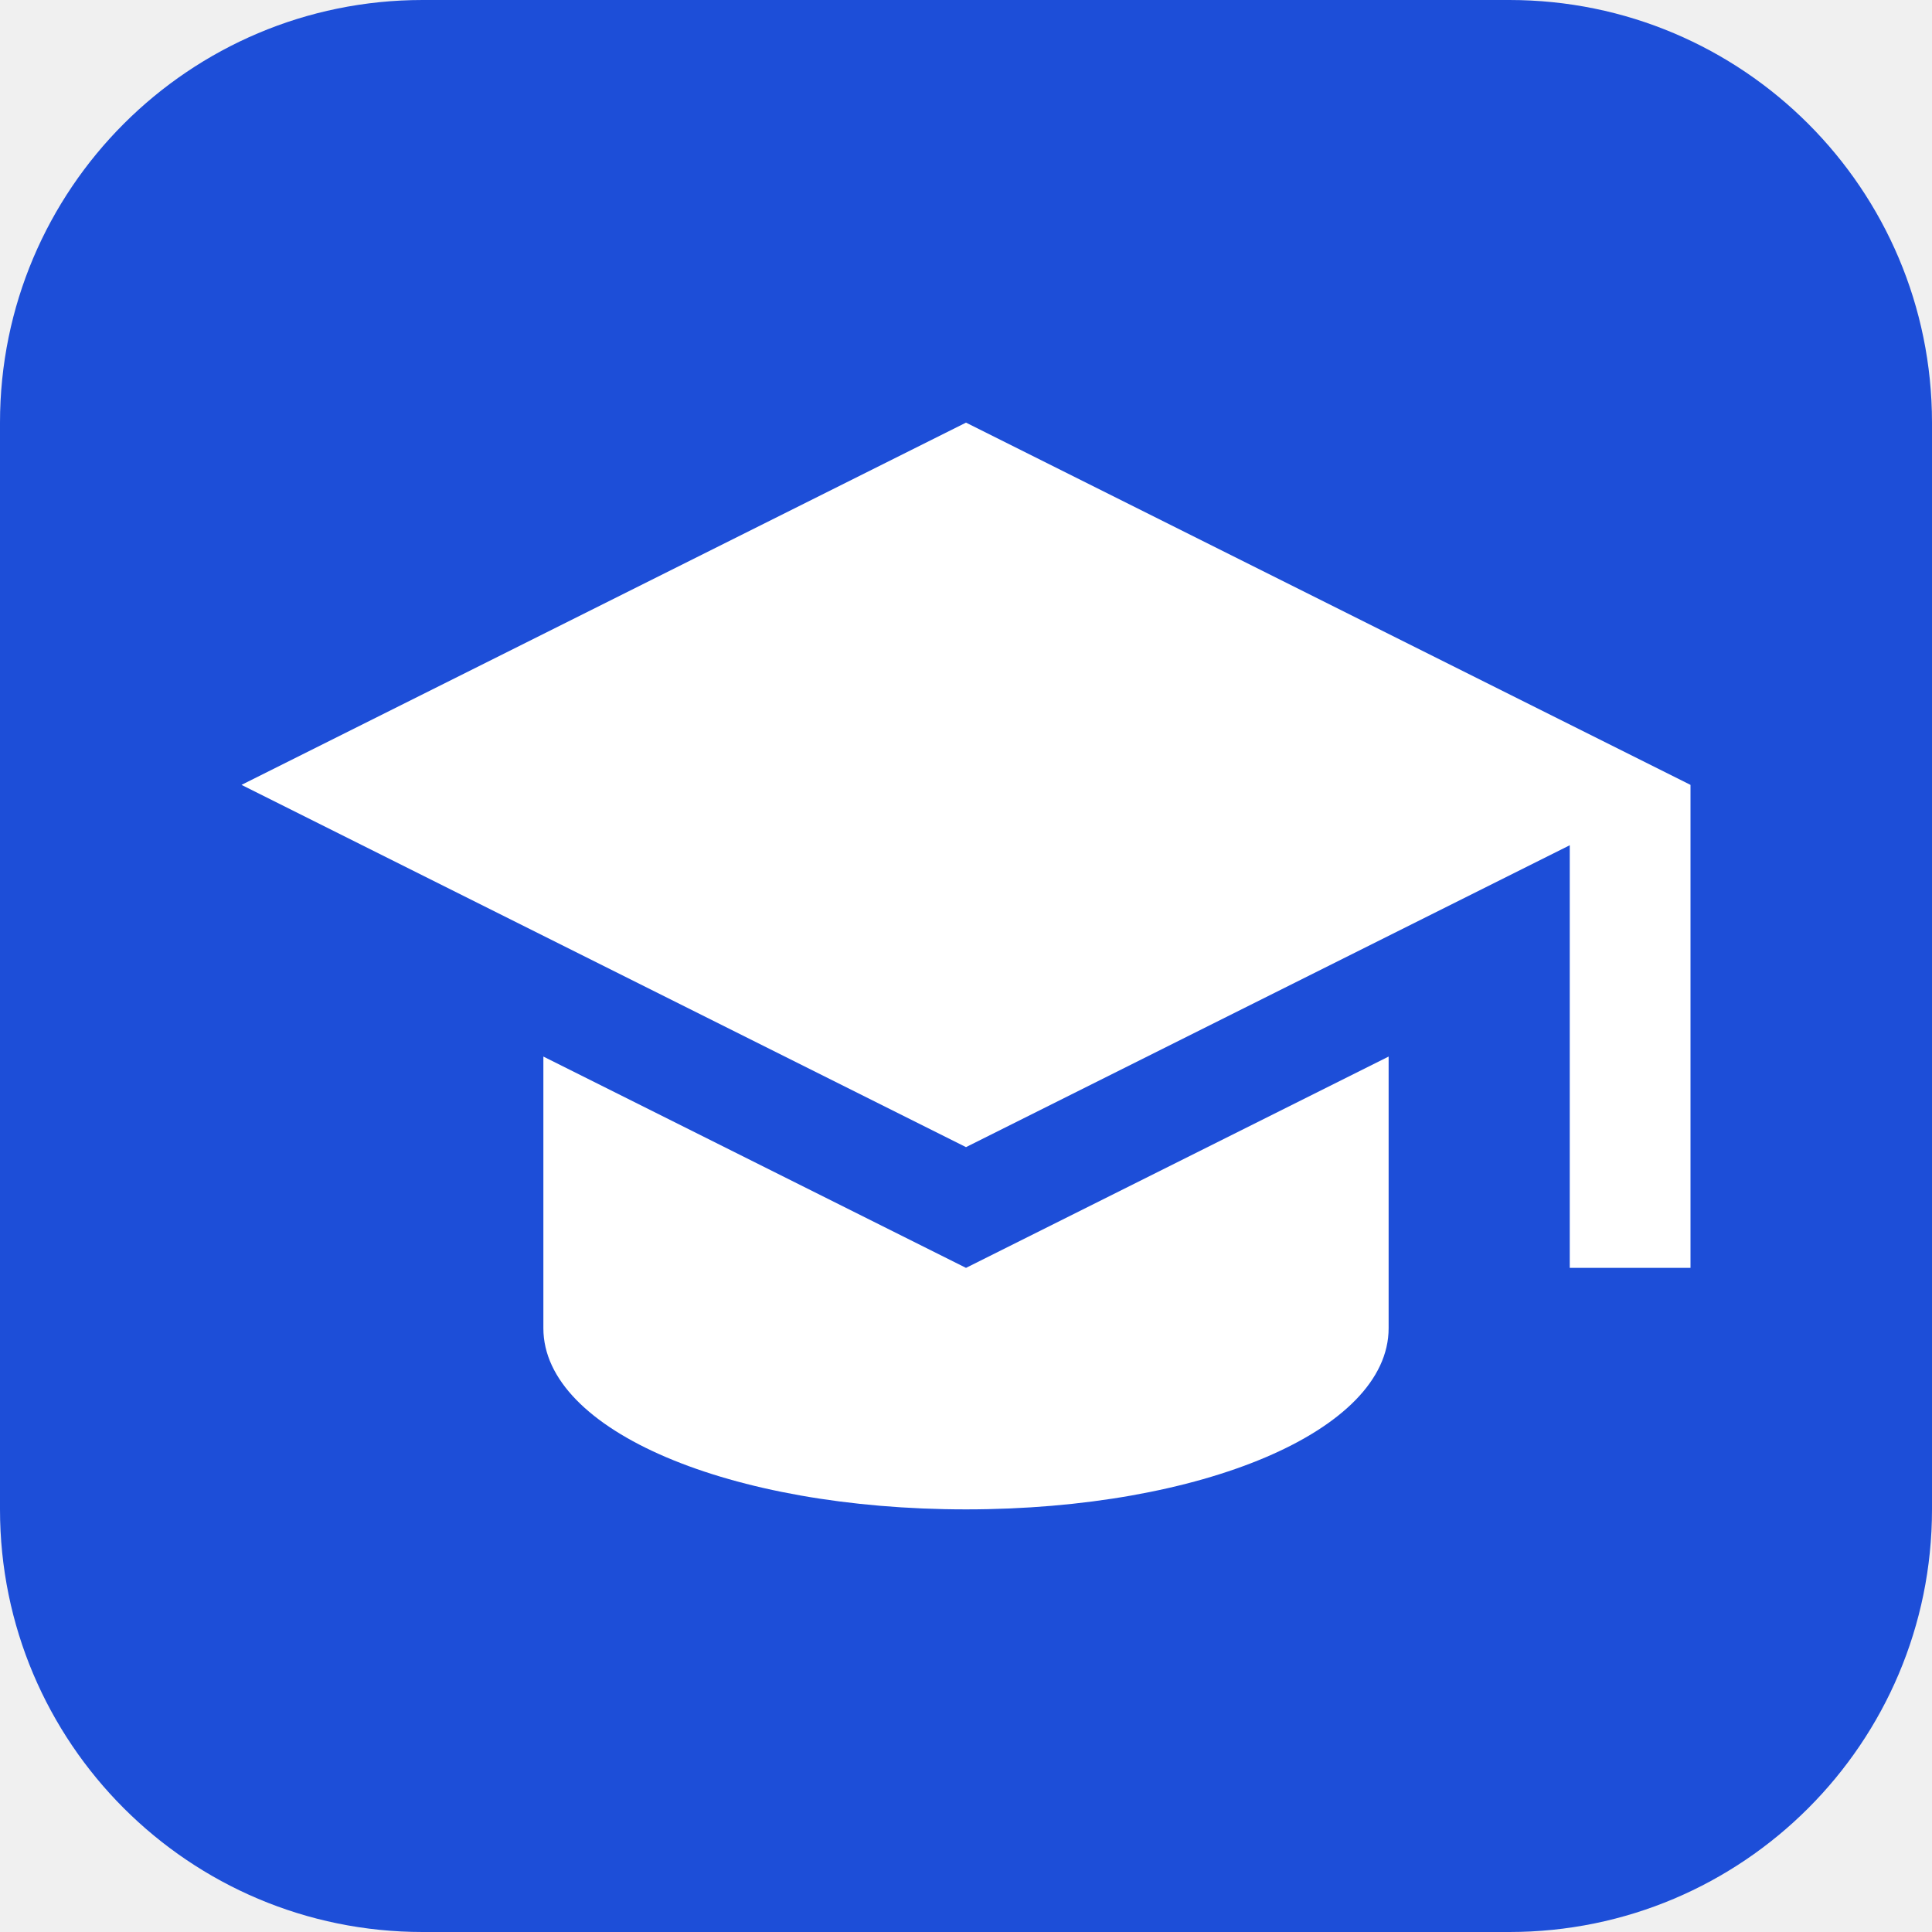
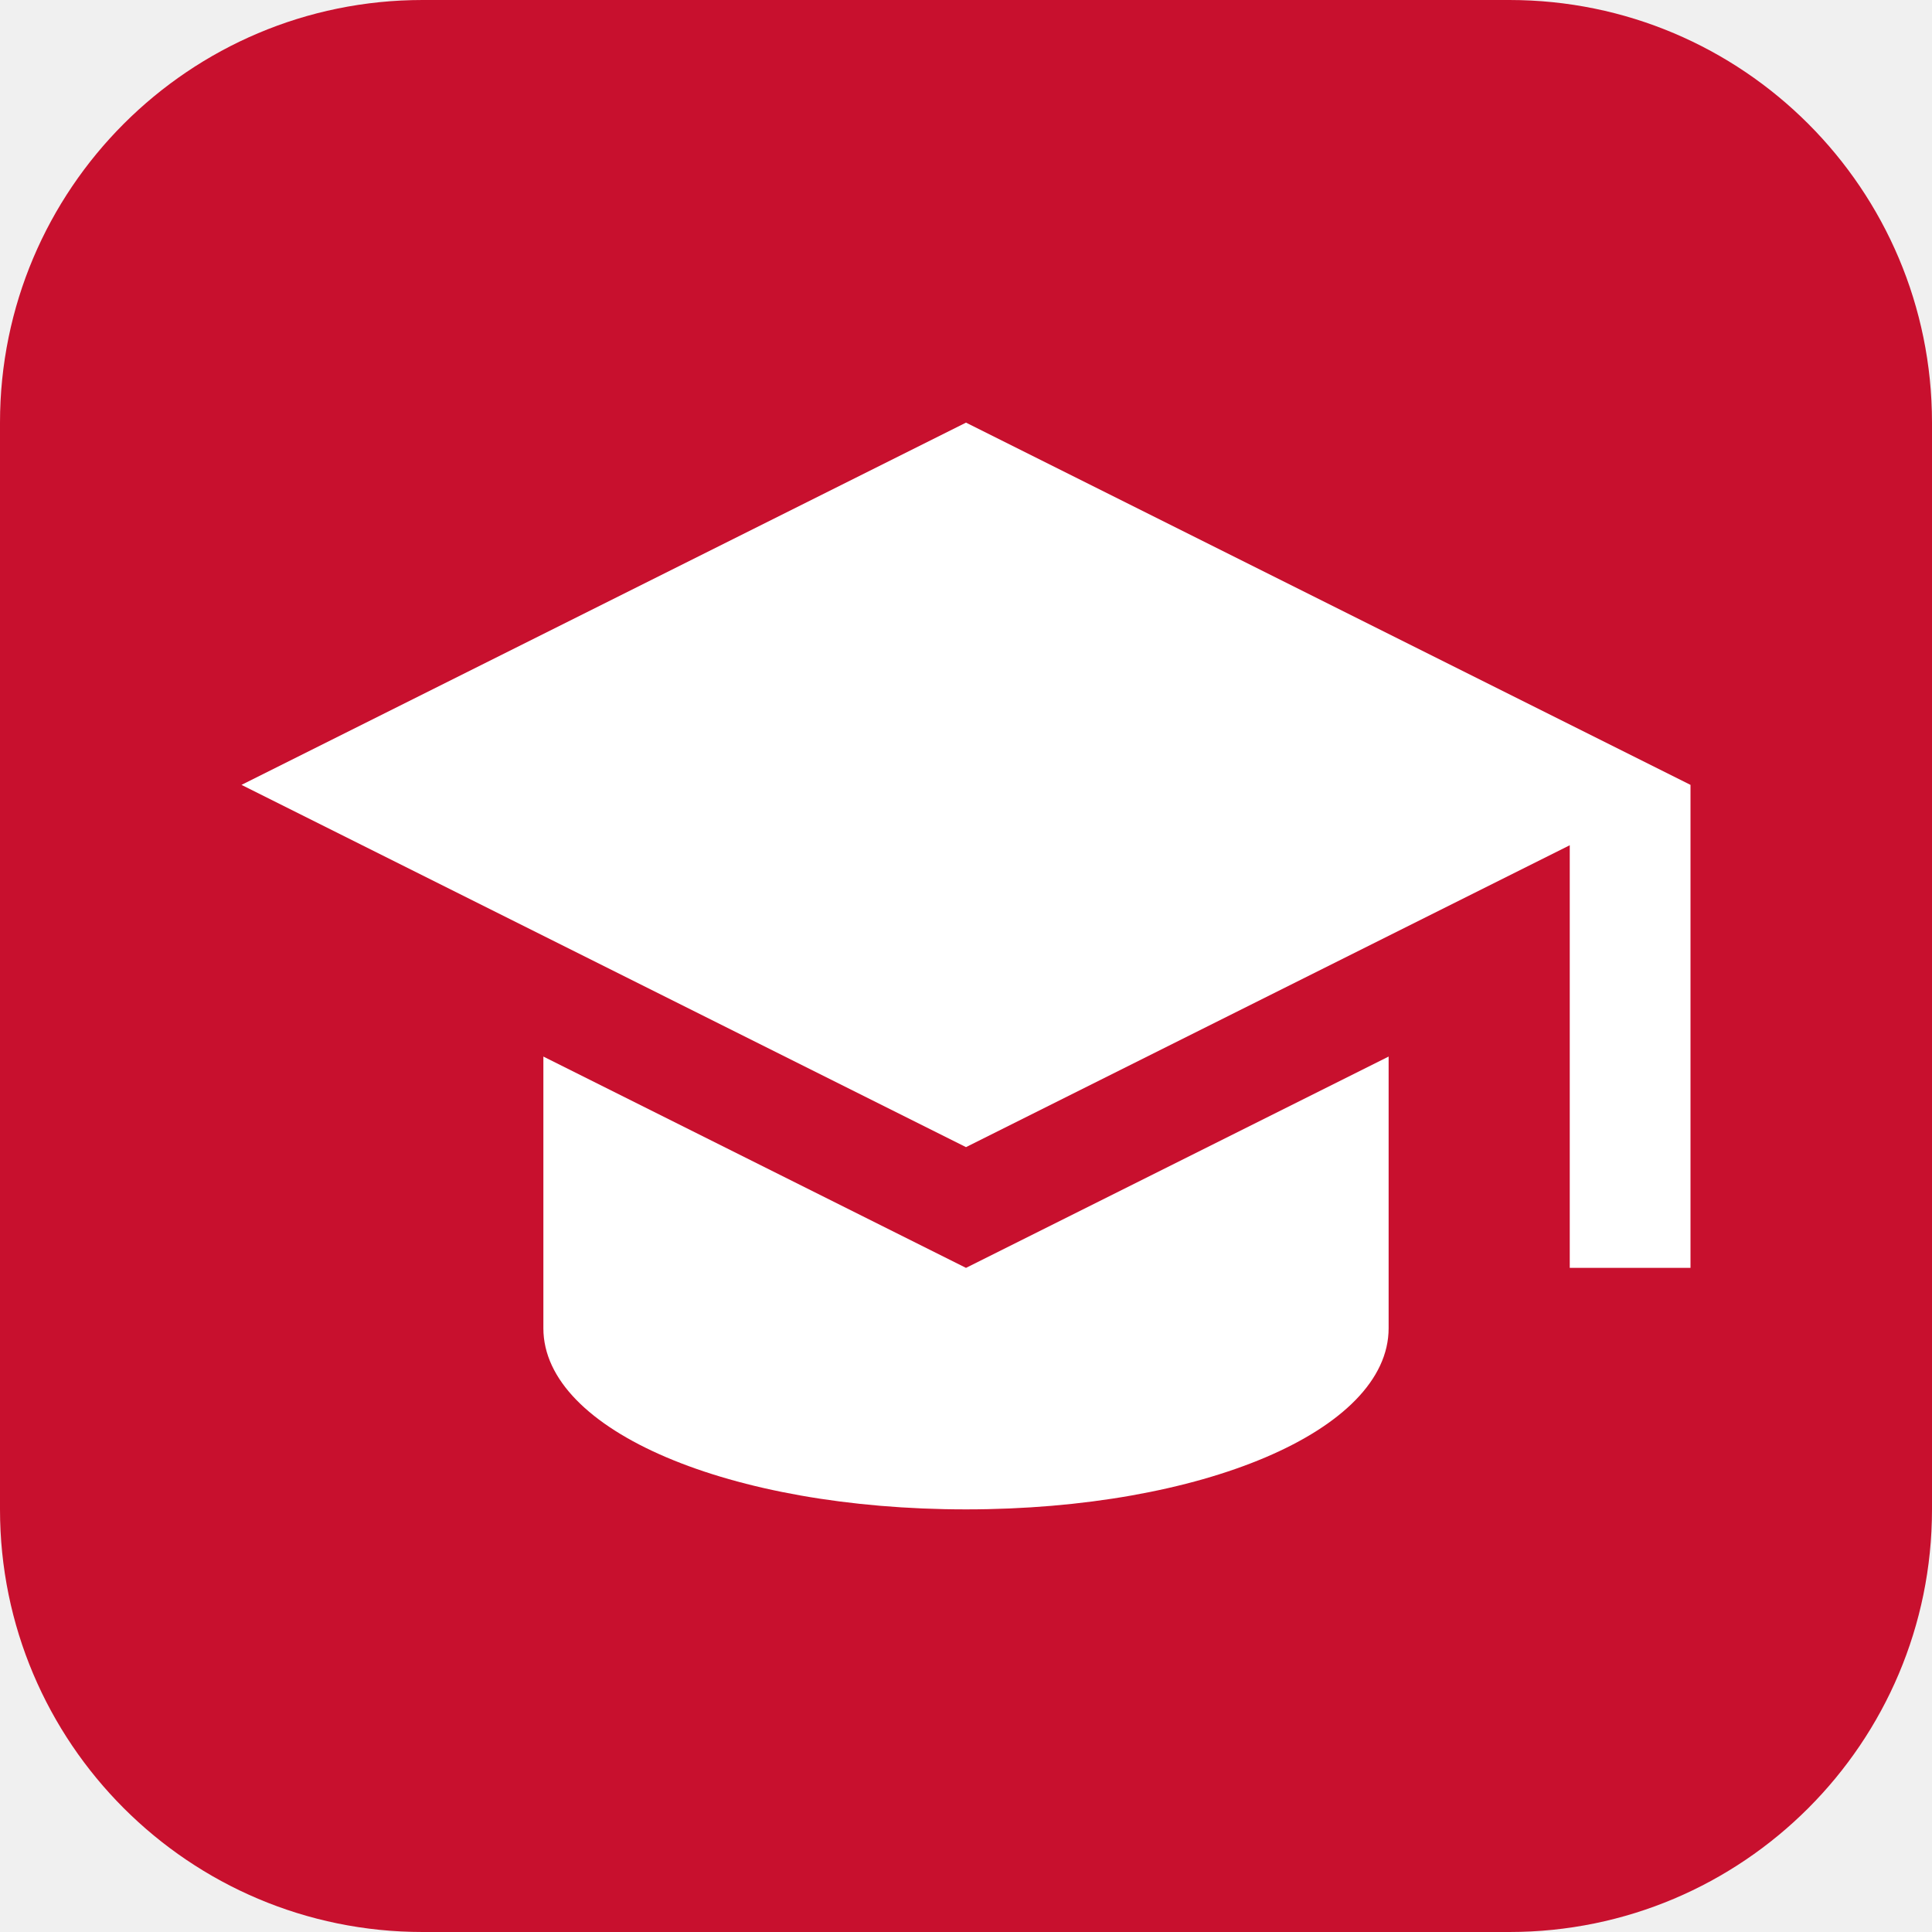
<svg xmlns="http://www.w3.org/2000/svg" viewBox="0 0 32 32">
-   <rect width="32" height="32" rx="7" fill="#1d4ed8" />
+   <rect width="32" height="32" rx="7" fill="#c8102e" />
  <path d="M16 7 4 13l12 6 10-5v7h2v-8z" fill="#fff" />
  <path d="M9 17.5V22c0 1.7 3.1 3 7 3s7-1.3 7-3v-4.5l-7 3.5z" fill="#fff" />
</svg>
